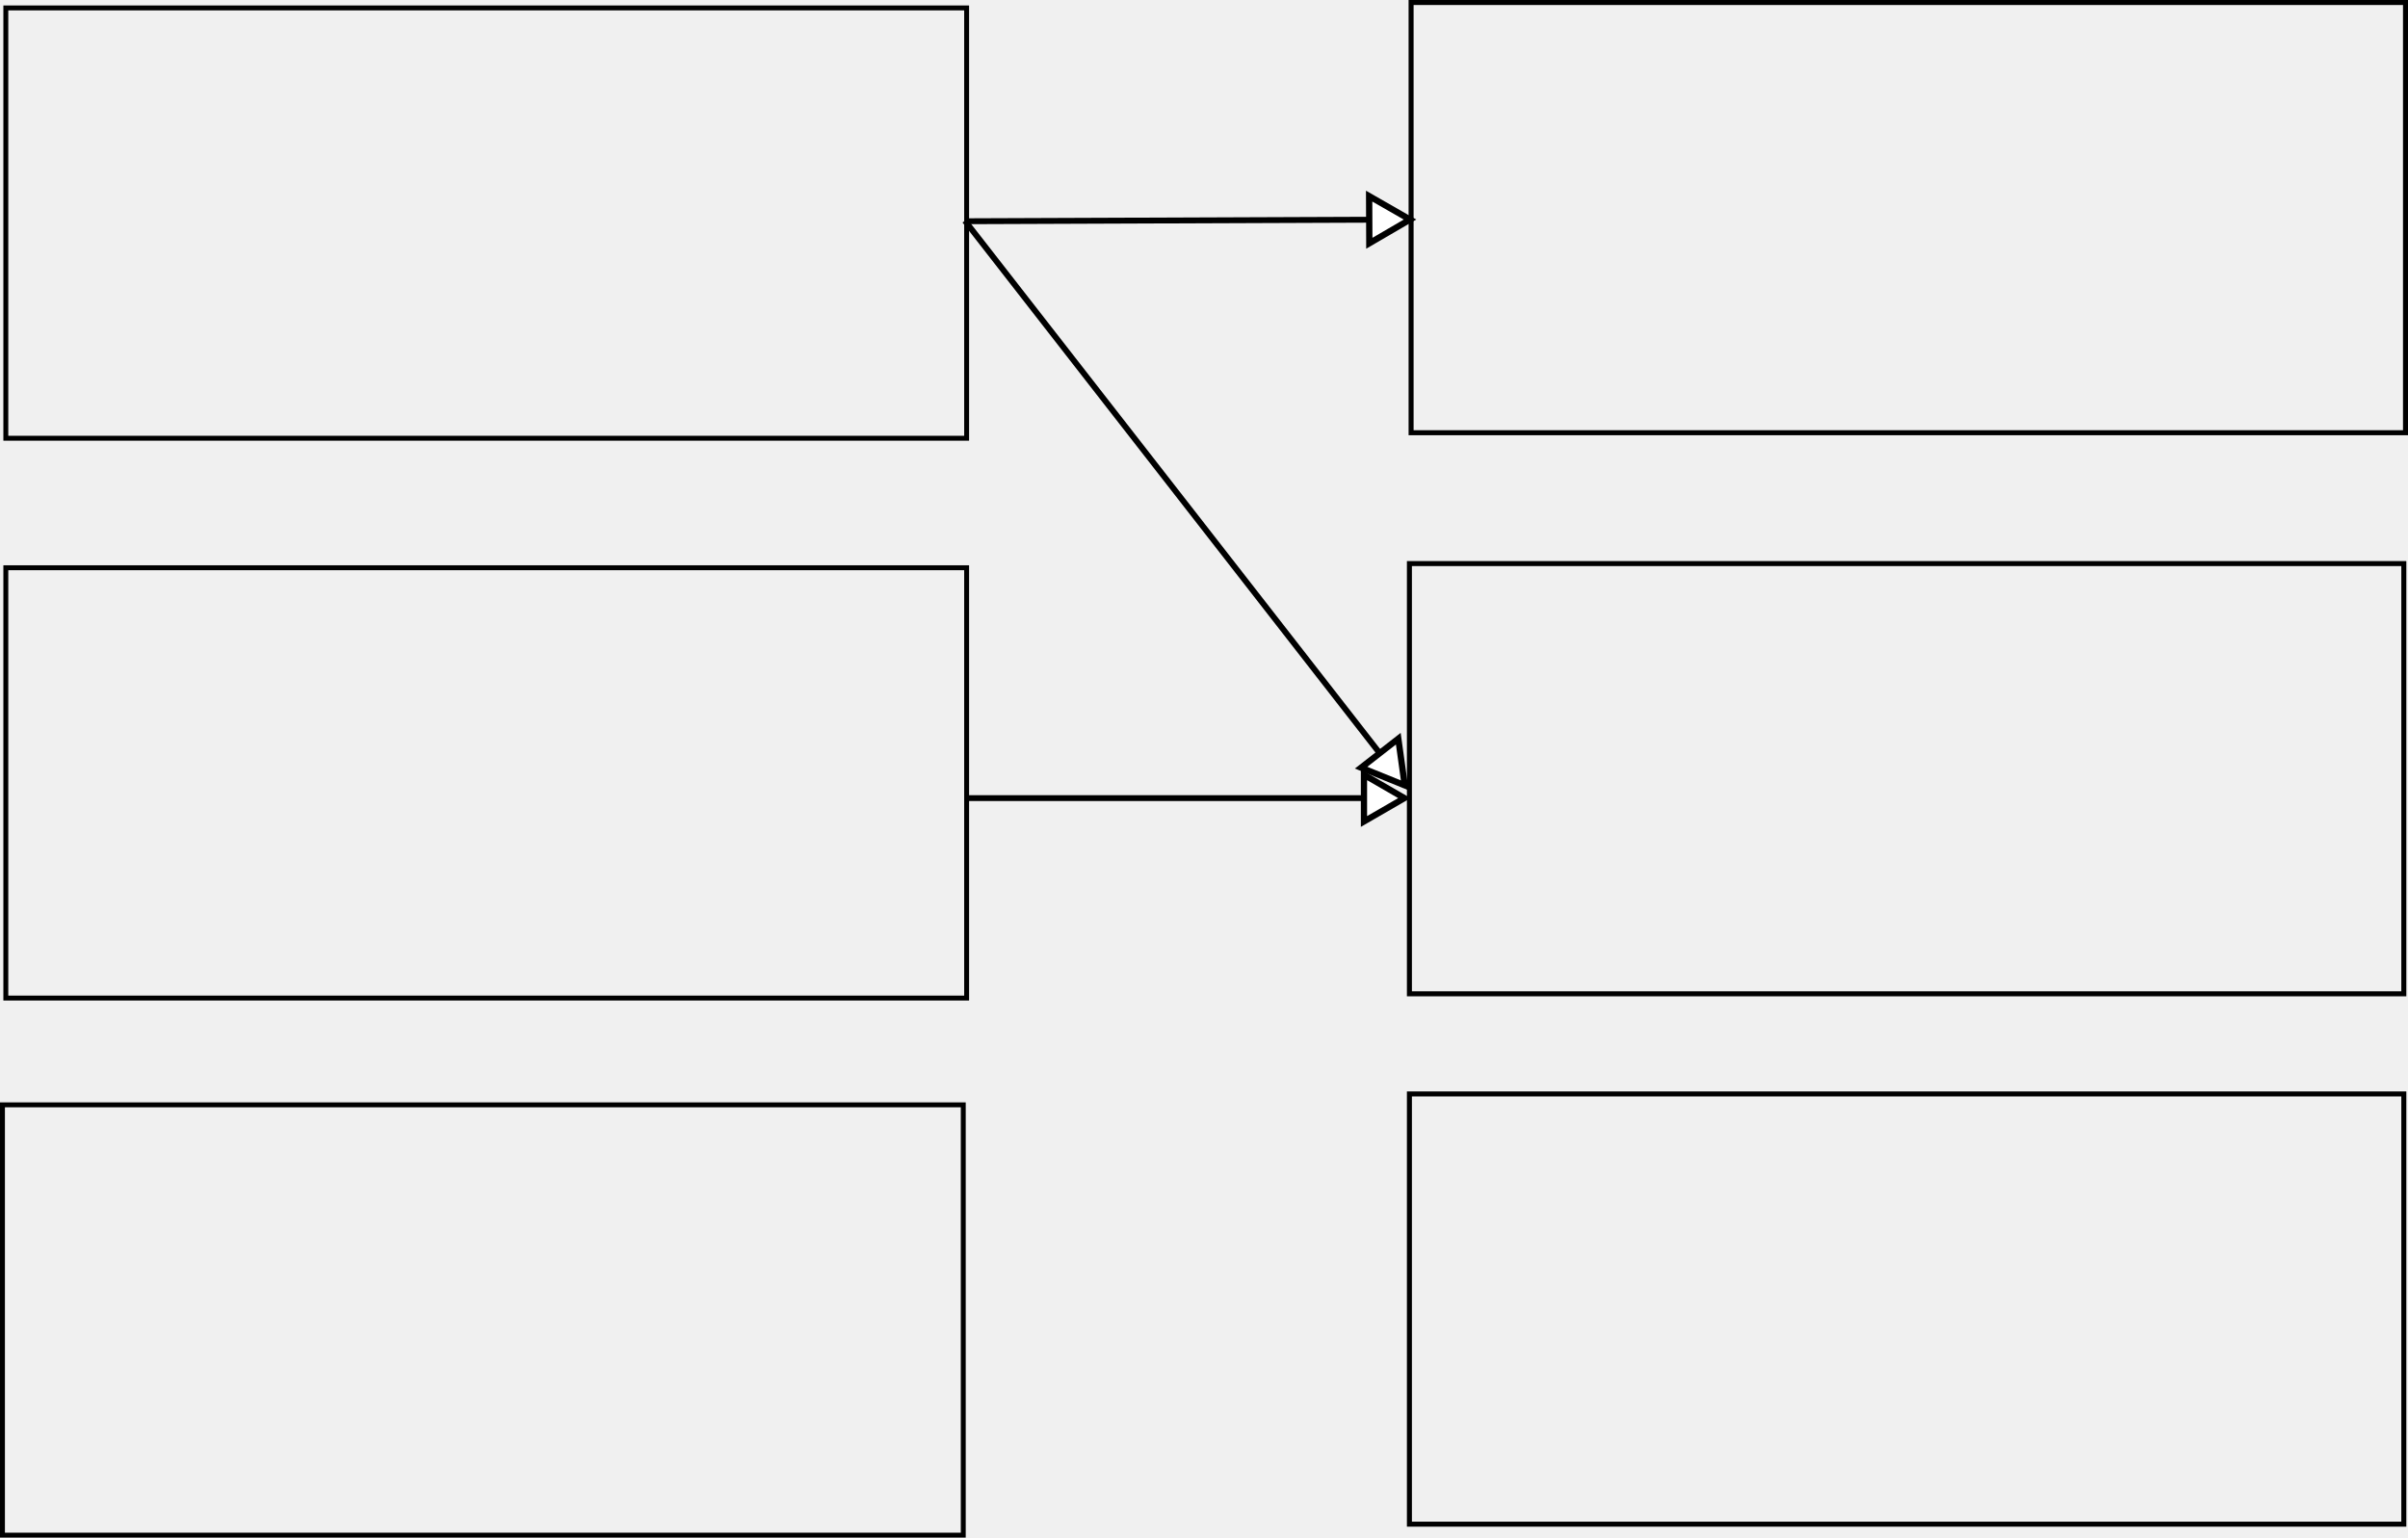
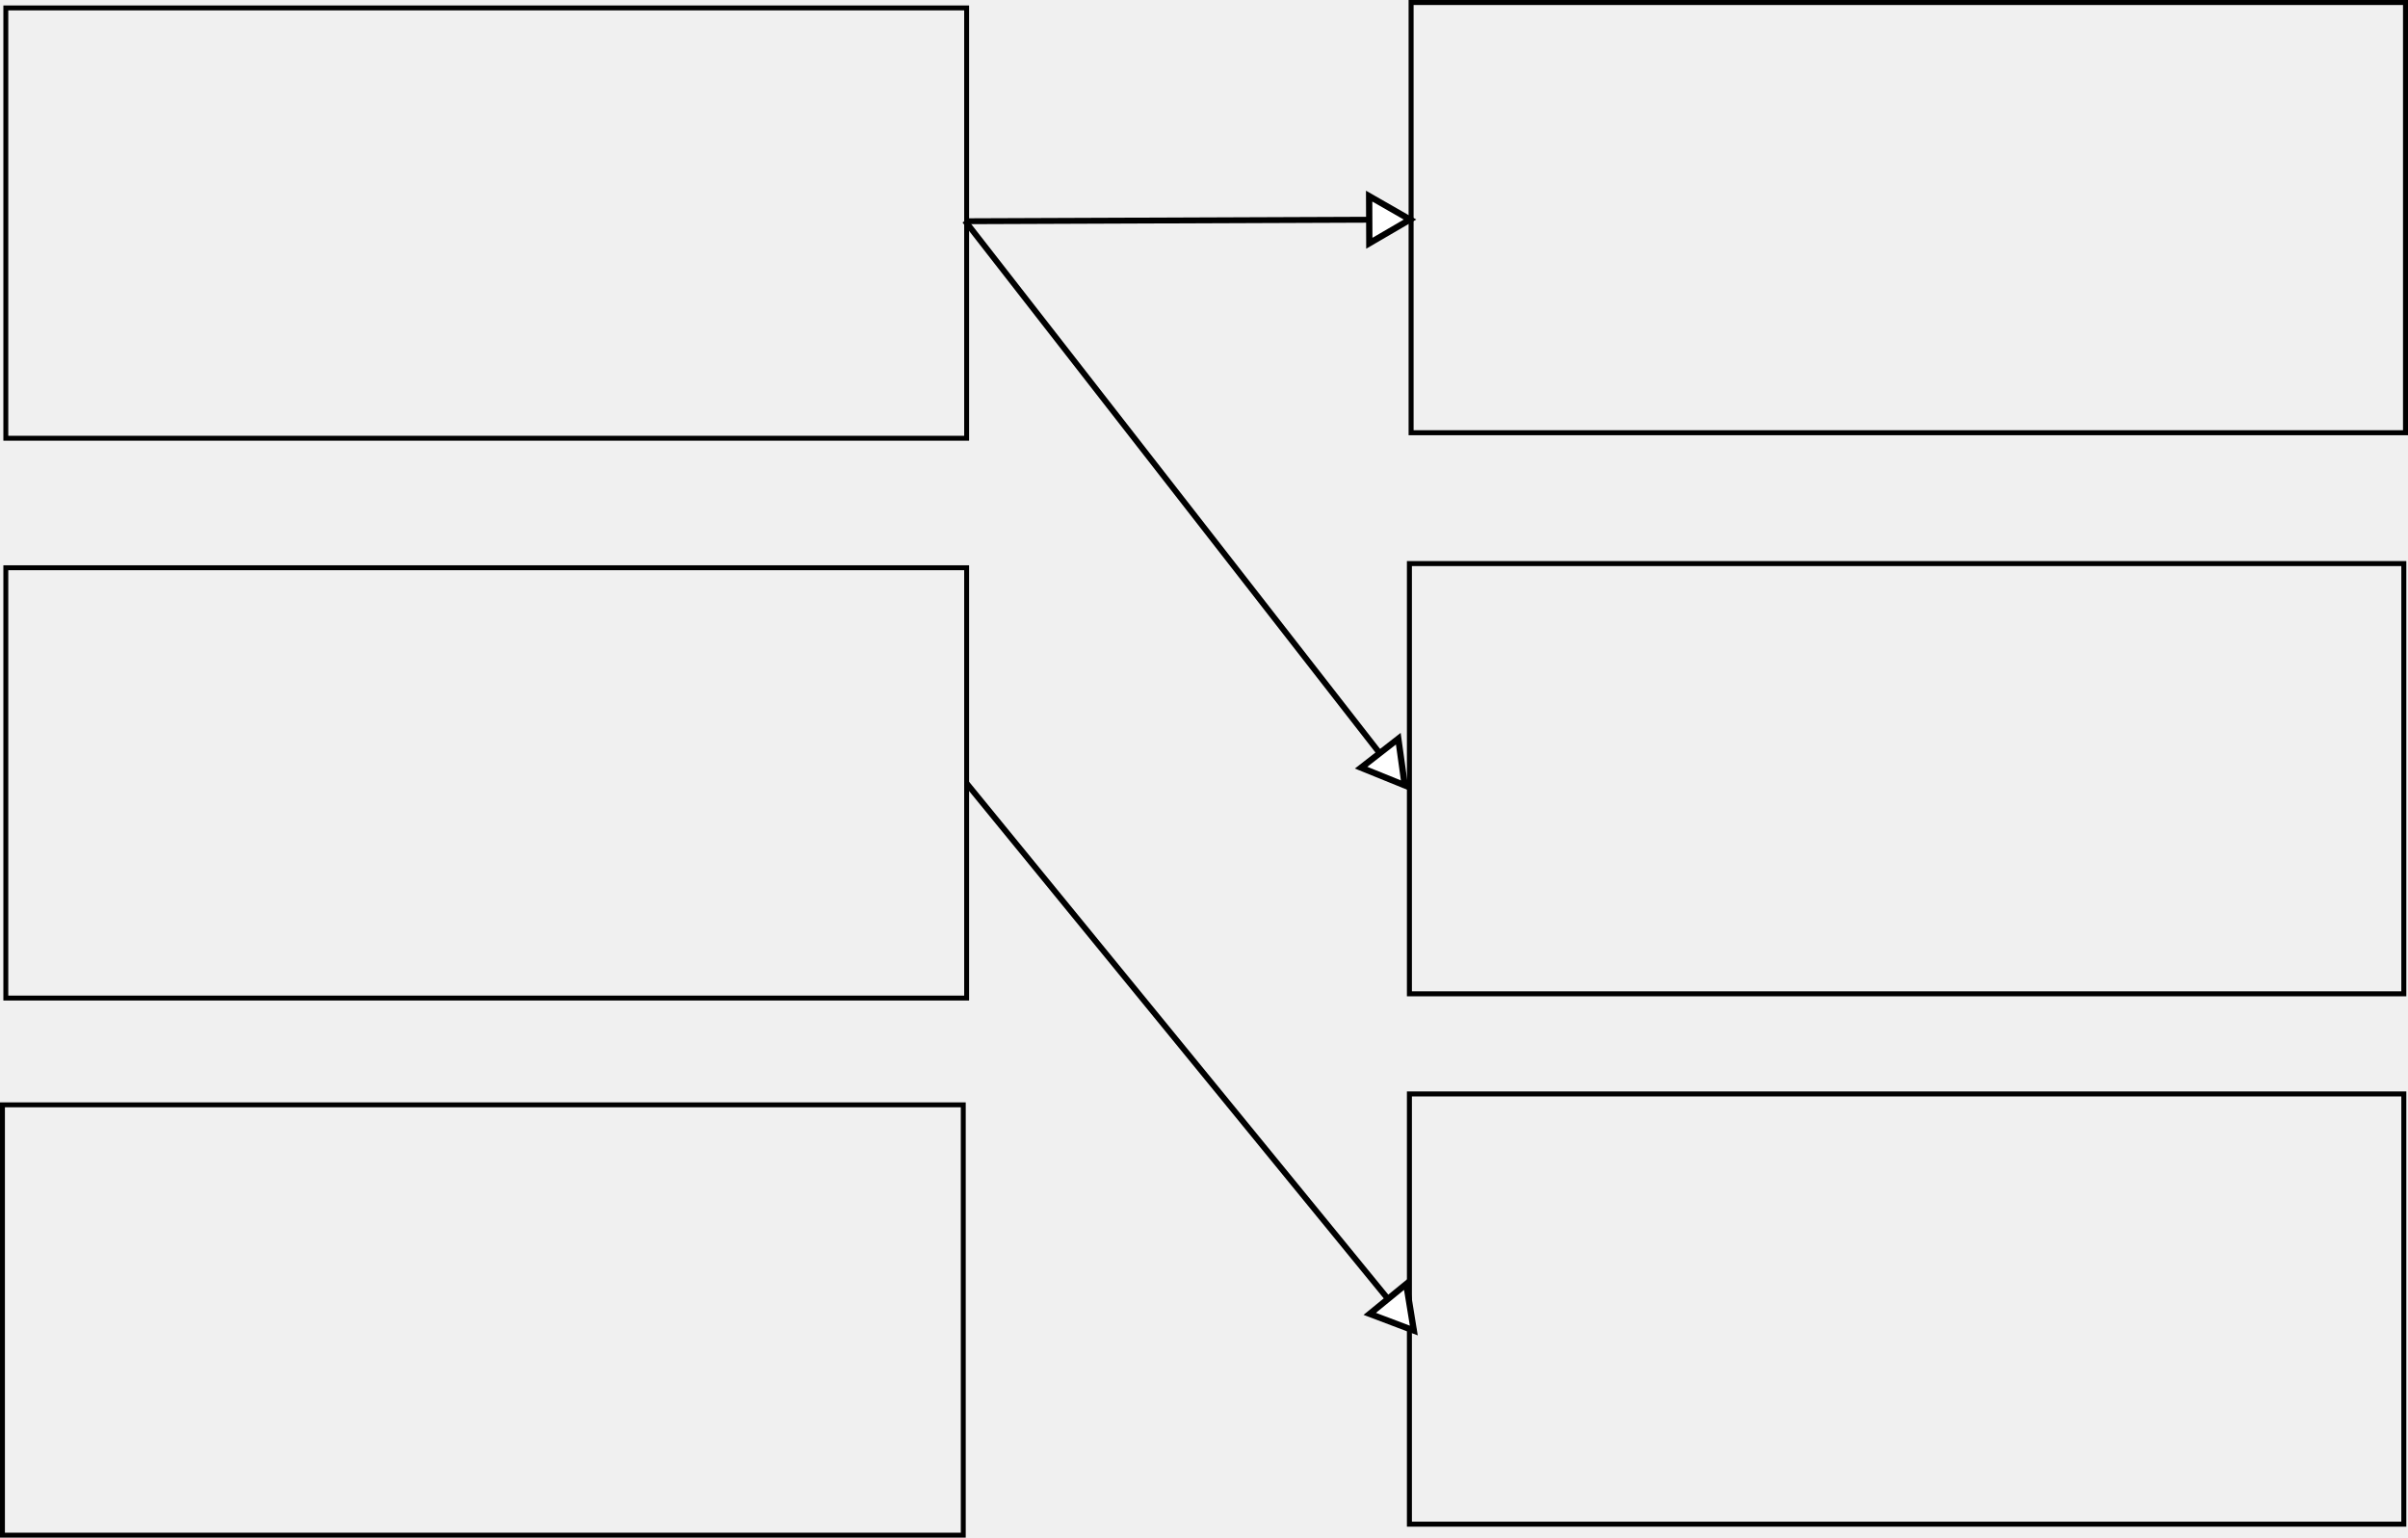
<svg xmlns="http://www.w3.org/2000/svg" width="408.571" height="260.929" id="svg2" version="1.1">
  <defs id="defs4">
    <marker orient="auto" refY="0" refX="0" id="EmptyTriangleOutL" style="overflow:visible">
      <path id="path4119" d="m 5.77,0 -8.65,5 0,-10 8.65,5 z" style="fill:#ffffff;fill-rule:evenodd;stroke:#000000;stroke-width:1pt" transform="matrix(0.8,0,0,0.8,-4.8,0)" />
    </marker>
    <marker orient="auto" refY="0" refX="0" id="TriangleOutL" style="overflow:visible">
      <path id="path4101" d="m 5.77,0 -8.65,5 0,-10 8.65,5 z" style="fill-rule:evenodd;stroke:#000000;stroke-width:1pt" transform="scale(0.8,0.8)" />
    </marker>
  </defs>
  <g id="layer1" transform="translate(-98.92856,-320.9336)">
    <g id="g4608">
      <rect y="322.279" x="99.917" height="73.023" width="163.023" id="rect2985" style="fill:none;stroke:#000000;stroke-width:0.834;stroke-opacity:1" />
      <flowRoot transform="matrix(0.9626703,0,0,0.9370659,-33.30519,19.66709)" style="font-size:24px;font-style:normal;font-weight:normal;line-height:125%;letter-spacing:0px;word-spacing:0px;fill:#000000;fill-opacity:1;stroke:none;font-family:Sans" id="flowRoot2987" xml:space="preserve">
        <flowRegion id="flowRegion2989">
          <rect style="font-size:24px" y="348.076" x="144.286" height="82.857" width="272.857" id="rect2991" />
        </flowRegion>
        <flowPara style="font-size:24px" id="flowPara2993">Driver Object 1</flowPara>
      </flowRoot>
    </g>
    <rect style="fill:none;stroke:#000000;stroke-width:0.834;stroke-opacity:1" id="rect2985-1" width="163.023" height="73.023" x="99.917" y="417.279" />
    <flowRoot xml:space="preserve" id="flowRoot2987-7" style="font-size:24px;font-style:normal;font-weight:normal;line-height:125%;letter-spacing:0px;word-spacing:0px;fill:#000000;fill-opacity:1;stroke:none;font-family:Sans" transform="matrix(0.9626703,0,0,0.9370659,-33.3052,114.6671)">
      <flowRegion id="flowRegion2989-4">
        <rect id="rect2991-0" width="272.857" height="82.857" x="144.286" y="348.076" style="font-size:24px" />
      </flowRegion>
      <flowPara id="flowPara2993-9" style="font-size:24px">Driver Object 2</flowPara>
    </flowRoot>
    <flowRoot transform="matrix(0.9626703,0,0,0.9370659,-33.3052,114.6671)" style="font-size:24px;font-style:normal;font-weight:normal;line-height:125%;letter-spacing:0px;word-spacing:0px;fill:#000000;fill-opacity:1;stroke:none;font-family:Sans" id="use2997-8" xml:space="preserve">
      <flowRegion id="flowRegion3056">
        <rect style="font-size:24px" y="348.076" x="144.286" height="82.857" width="272.857" id="rect3058" />
      </flowRegion>
      <flowPara style="font-size:24px" id="flowPara3060" />
    </flowRoot>
    <rect style="fill:none;stroke:#000000;stroke-width:0.834;stroke-opacity:1" id="rect2985-8" width="163.023" height="73.023" x="99.346" y="508.422" />
    <flowRoot xml:space="preserve" id="flowRoot2987-2" style="font-size:24px;font-style:normal;font-weight:normal;line-height:125%;letter-spacing:0px;word-spacing:0px;fill:#000000;fill-opacity:1;stroke:none;font-family:Sans" transform="matrix(0.9626703,0,0,0.9370659,-33.87663,205.8099)">
      <flowRegion id="flowRegion2989-45">
        <rect id="rect2991-5" width="272.857" height="82.857" x="144.286" y="348.076" style="font-size:24px" />
      </flowRegion>
      <flowPara id="flowPara2993-1" style="font-size:24px">Driver Object 3</flowPara>
    </flowRoot>
    <flowRoot transform="matrix(0.9626703,0,0,0.9370659,-31.87663,211.8099)" style="font-size:24px;font-style:normal;font-weight:normal;line-height:125%;letter-spacing:0px;word-spacing:0px;fill:#000000;fill-opacity:1;stroke:none;font-family:Sans" id="use2997-1" xml:space="preserve">
      <flowRegion id="flowRegion3064">
        <rect style="font-size:24px" y="348.076" x="144.286" height="82.857" width="272.857" id="rect3066" />
      </flowRegion>
      <flowPara style="font-size:24px" id="flowPara3068" />
    </flowRoot>
    <rect style="fill:none;stroke:#000000;stroke-width:0.849;stroke-opacity:1" id="rect2985-15" width="168.723" height="73.008" x="338.353" y="321.358" />
    <flowRoot xml:space="preserve" id="flowRoot2987-27" style="font-size:24px;font-style:normal;font-weight:normal;line-height:125%;letter-spacing:0px;word-spacing:0px;fill:#000000;fill-opacity:1;stroke:none;font-family:Sans" transform="matrix(0.9626703,0,0,0.9370659,203.4906,18.73851)">
      <flowRegion id="flowRegion2989-6">
        <rect id="rect2991-1" width="272.857" height="82.857" x="144.286" y="348.076" style="font-size:24px" />
      </flowRegion>
      <flowPara id="flowPara2993-4" style="font-size:24px">Device Object 1</flowPara>
    </flowRoot>
    <flowRoot xml:space="preserve" id="flowRoot2987-2-7" style="font-size:24px;font-style:normal;font-weight:normal;line-height:125%;letter-spacing:0px;word-spacing:0px;fill:#000000;fill-opacity:1;stroke:none;font-family:Sans" transform="matrix(0.9626703,0,0,0.9370659,200.4657,204.8814)">
      <flowRegion id="flowRegion2989-45-6">
        <rect id="rect2991-5-1" width="272.857" height="82.857" x="144.286" y="348.076" style="font-size:24px" />
      </flowRegion>
      <flowPara id="flowPara2993-1-8" style="font-size:24px">Device Object 3</flowPara>
    </flowRoot>
    <flowRoot xml:space="preserve" id="flowRoot3144" style="font-size:40px;font-style:normal;font-weight:normal;line-height:125%;letter-spacing:0px;word-spacing:0px;fill:#000000;fill-opacity:1;stroke:none;font-family:Sans">
      <flowRegion id="flowRegion3146">
        <rect id="rect3148" width="247.143" height="122.143" x="312.857" y="299.505" />
      </flowRegion>
      <flowPara id="flowPara3150" />
    </flowRoot>
    <flowRoot xml:space="preserve" id="flowRoot3152" style="font-size:40px;font-style:normal;font-weight:normal;line-height:125%;letter-spacing:0px;word-spacing:0px;fill:#000000;fill-opacity:1;stroke:none;font-family:Sans">
      <flowRegion id="flowRegion3154">
        <rect id="rect3156" width="235.714" height="92.143" x="306.429" y="403.076" />
      </flowRegion>
      <flowPara id="flowPara3158" />
    </flowRoot>
    <g id="g4599">
      <flowRoot transform="matrix(0.9626703,0,0,0.9370659,201.1217,113.7385)" style="font-size:24px;font-style:normal;font-weight:normal;line-height:125%;letter-spacing:0px;word-spacing:0px;fill:#000000;fill-opacity:1;stroke:none;font-family:Sans" id="flowRoot2987-7-2" xml:space="preserve">
        <flowRegion id="flowRegion2989-4-1">
          <rect style="font-size:24px" y="348.076" x="144.286" height="82.857" width="272.857" id="rect2991-0-6" />
        </flowRegion>
        <flowPara style="font-size:24px" id="flowPara2993-9-8">Device Object 2</flowPara>
      </flowRoot>
      <rect y="416.572" x="338.067" height="73.008" width="168.723" id="rect2985-15-9" style="fill:none;stroke:#000000;stroke-width:0.849;stroke-opacity:1" />
    </g>
    <rect style="fill:none;stroke:#000000;stroke-width:0.849;stroke-opacity:1" id="rect2985-15-2" width="168.723" height="73.008" x="338.067" y="506.572" />
    <path style="fill:none;stroke:#000000;stroke-width:1px;stroke-linecap:butt;stroke-linejoin:miter;stroke-opacity:1;marker-end:url(#EmptyTriangleOutL)" d="m 262.94,358.477 75.413,-0.29" id="path3185" />
    <path style="fill:none;stroke:#000000;stroke-width:1px;stroke-linecap:butt;stroke-linejoin:miter;stroke-opacity:1;marker-end:url(#EmptyTriangleOutL)" d="m 262.64,358.387 74.751,95.965" id="path4617" />
-     <path style="fill:none;stroke:#000000;stroke-width:0.991px;stroke-linecap:butt;stroke-linejoin:miter;stroke-opacity:1;marker-end:url(#EmptyTriangleOutL)" d="m 263.14,456.372 74.256,0 0,0" id="path4989" />
+     <path style="fill:none;stroke:#000000;stroke-width:1px;stroke-linecap:butt;stroke-linejoin:miter;stroke-opacity:1;marker-end:url(#EmptyTriangleOutL)" d="m 164,132.929 76,93" id="path3039" transform="translate(98.92856,320.9336)" />
  </g>
</svg>
